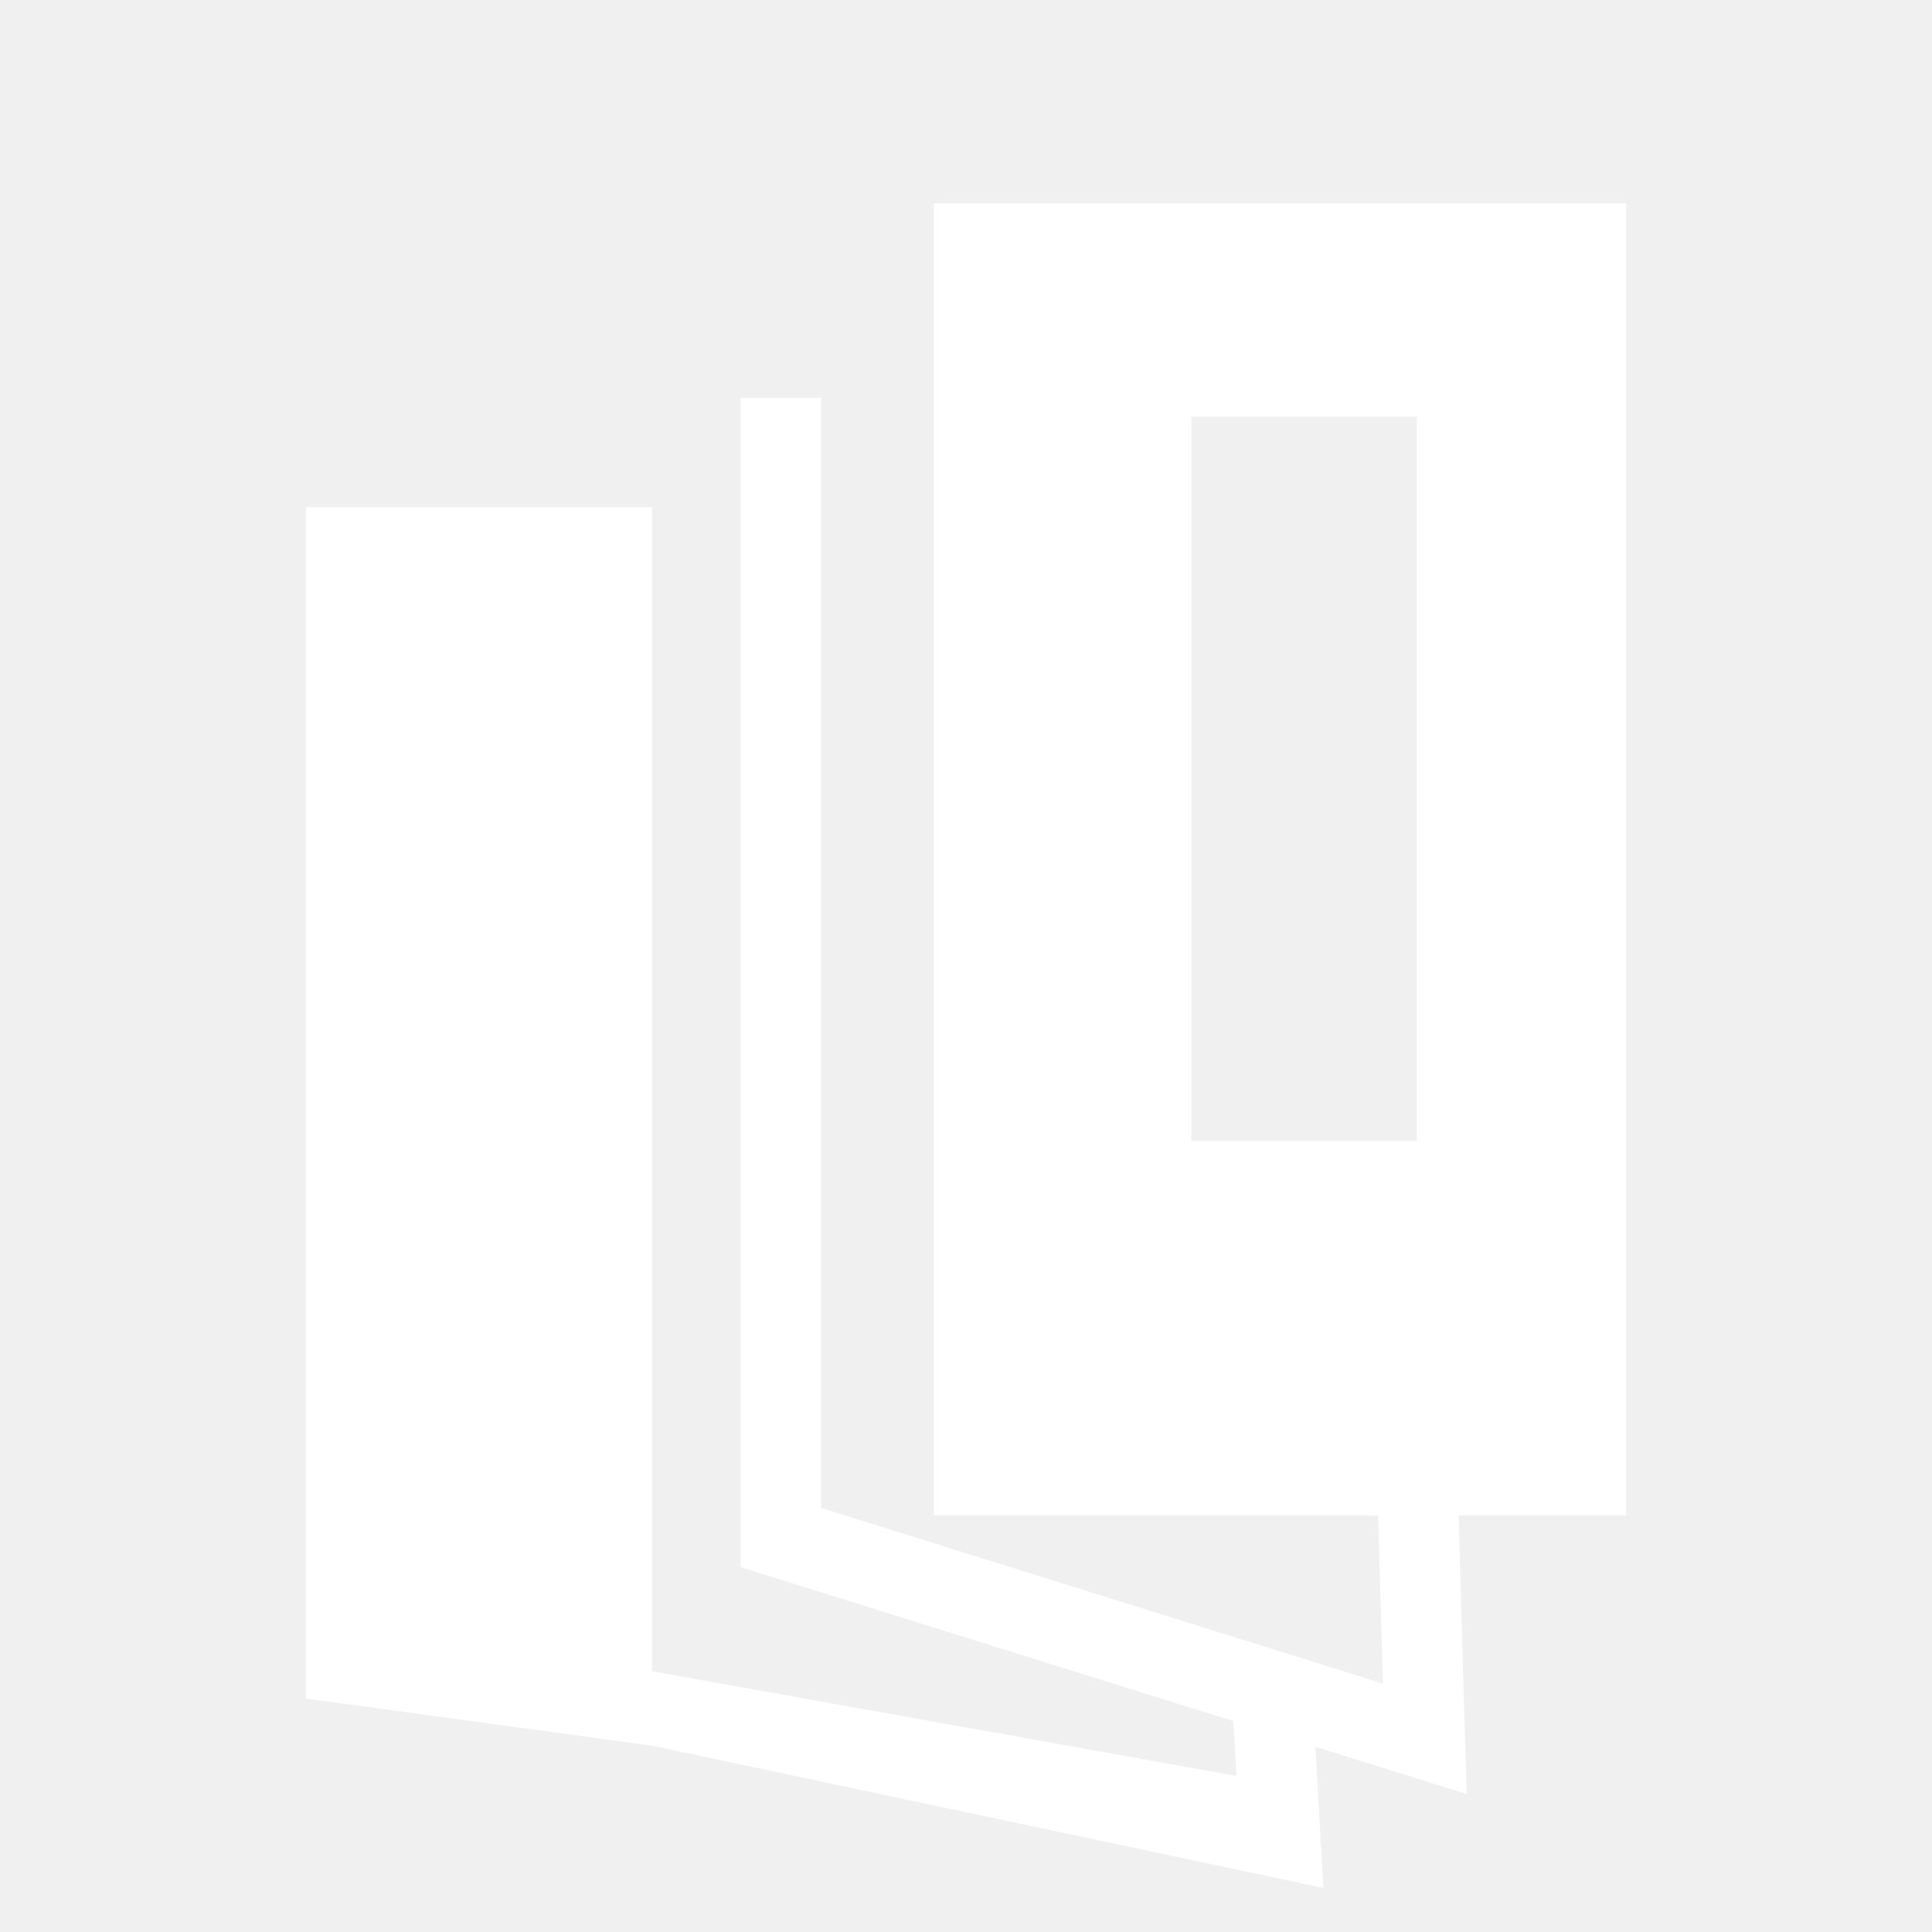
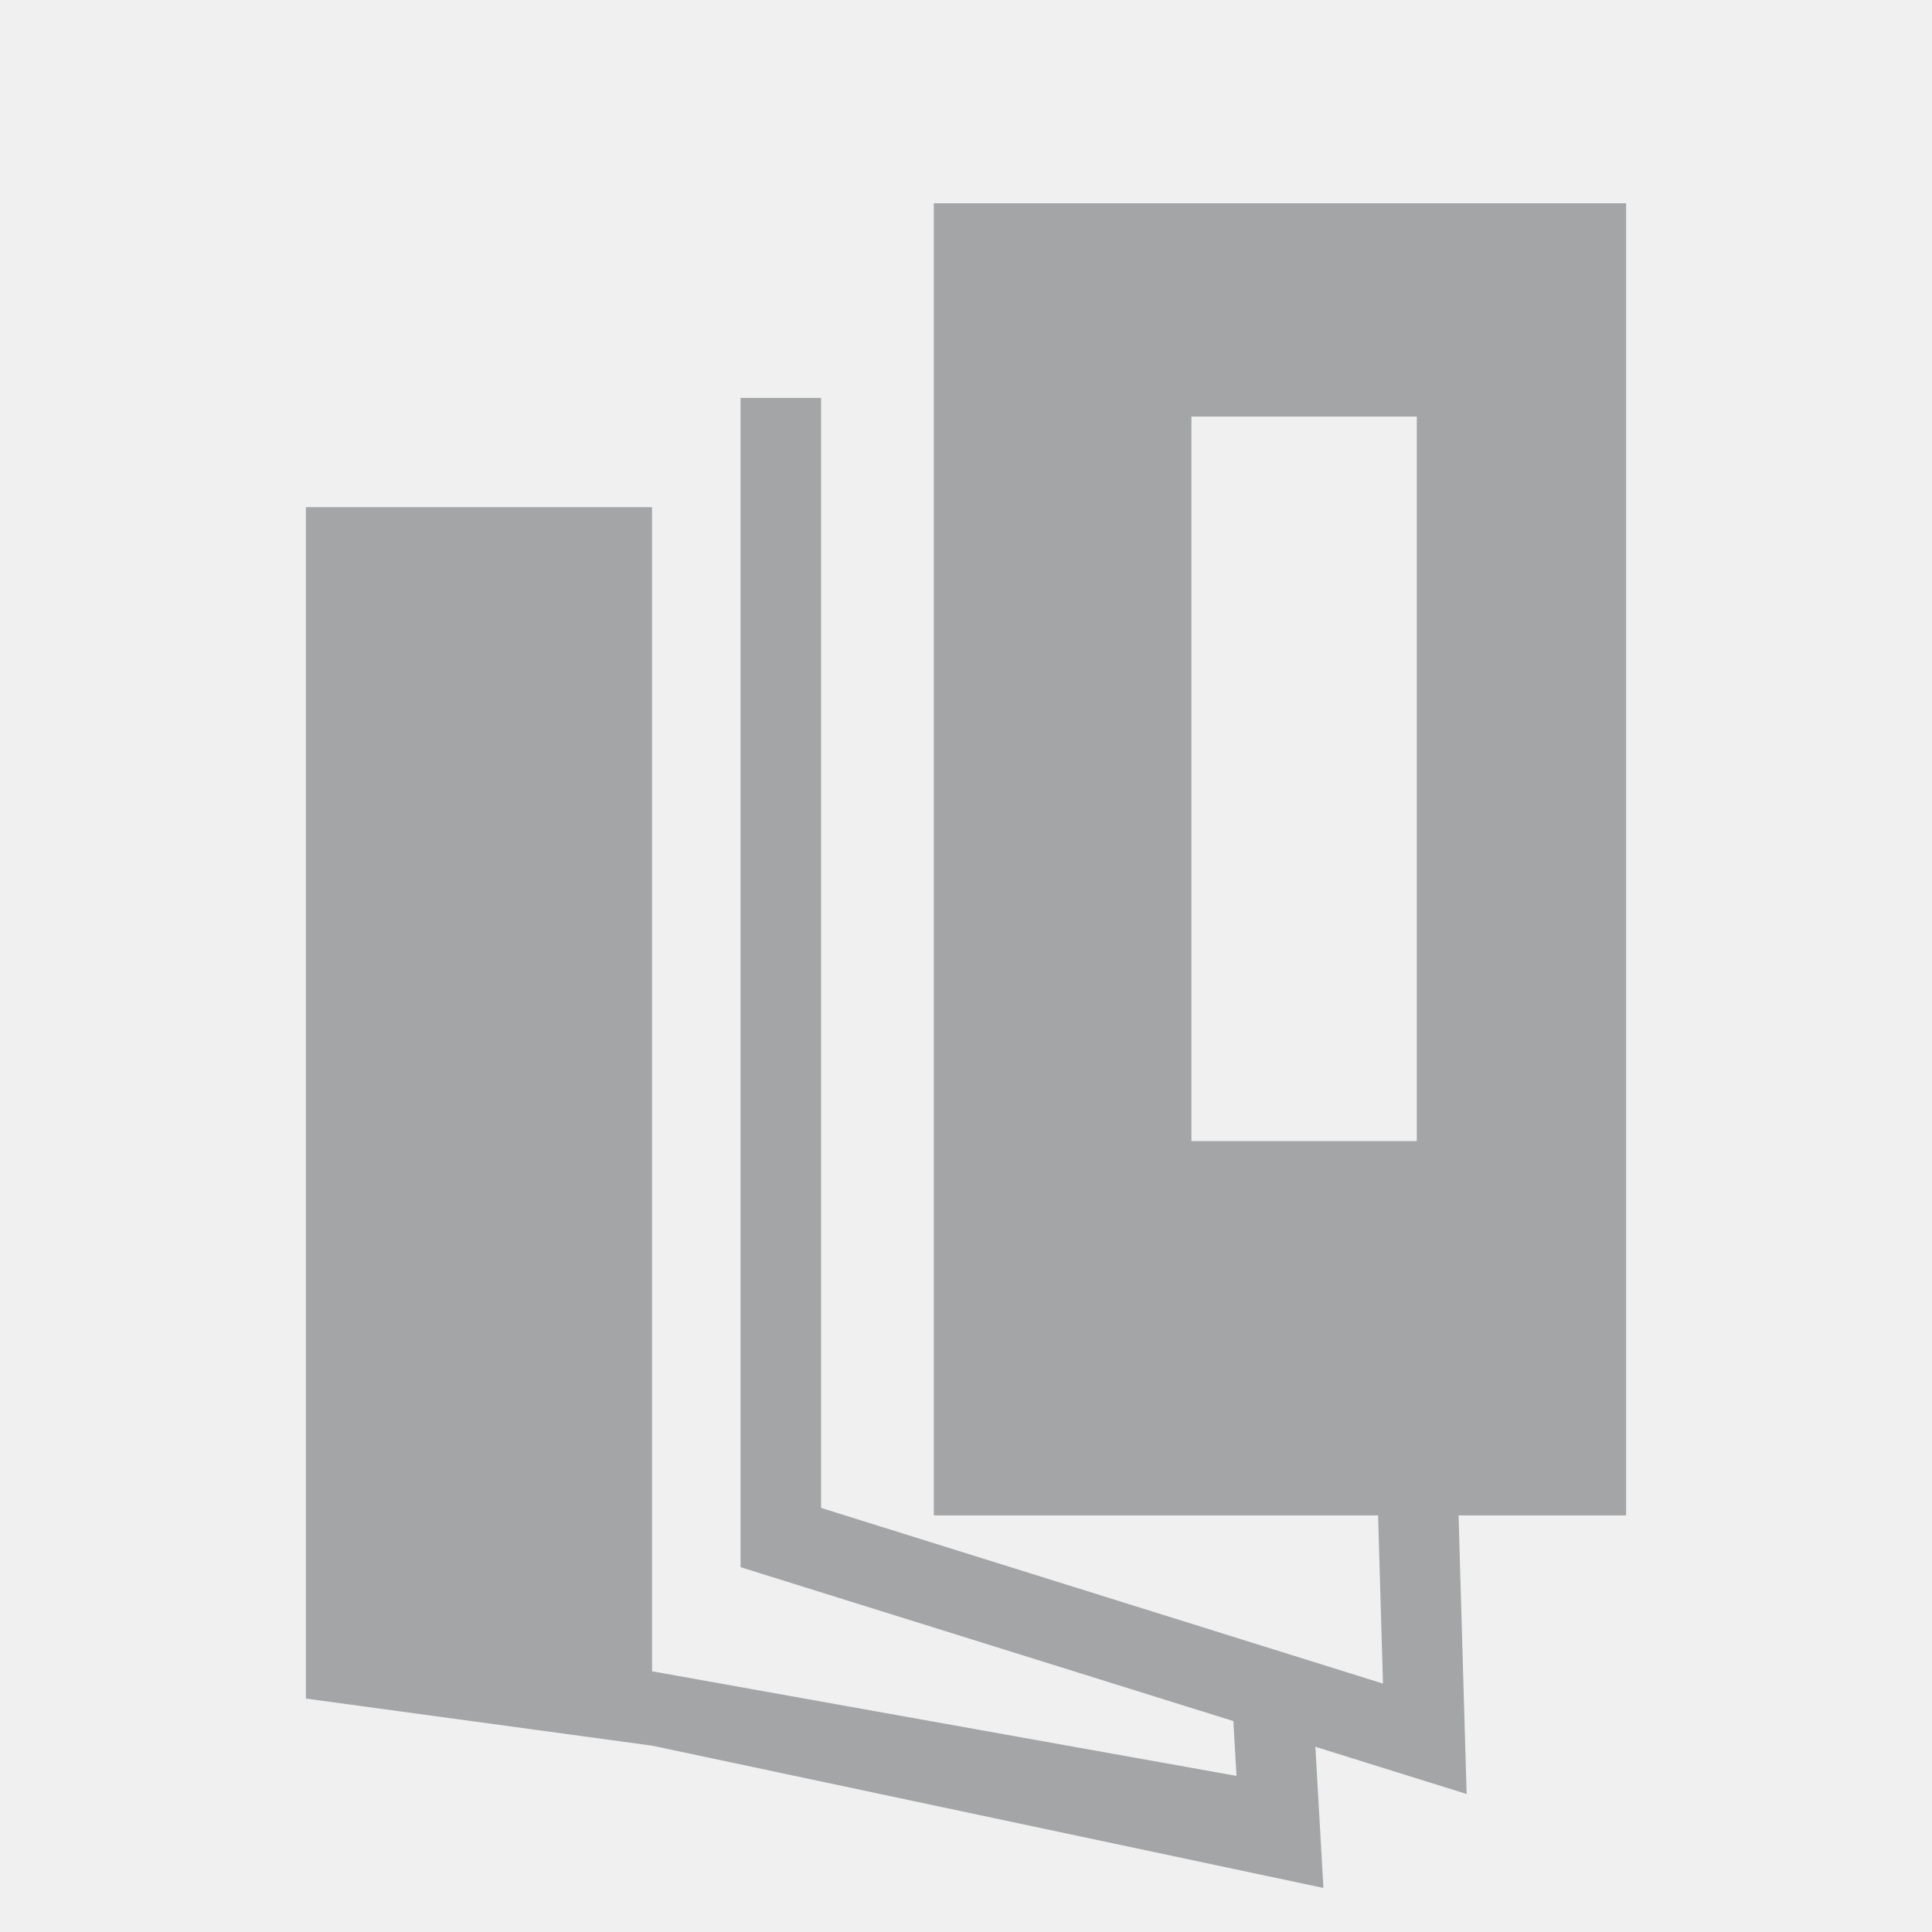
<svg xmlns="http://www.w3.org/2000/svg" width="40" height="40" viewBox="0 0 40 40" fill="none">
-   <path d="M13.5 29.167V10.5H6.333V35.167L13.5 36.142L27.4 39.088L27.233 36.165L30.365 37.143L30.198 31.375H33.667V4.208H19.333V31.375H28.532L28.633 34.857L17 31.22V8.238H15.333V32.447L25.535 35.633L25.6 36.768L13.5 34.602V29.167ZM24.667 23.625V8.625H29.333V23.625H24.667Z" fill="white" />
+   <path d="M13.5 29.167V10.5H6.333V35.167L13.5 36.142L27.4 39.088L27.233 36.165L30.365 37.143L30.198 31.375H33.667V4.208H19.333V31.375H28.532L28.633 34.857L17 31.22V8.238H15.333V32.447L25.535 35.633L25.6 36.768L13.5 34.602V29.167ZM24.667 23.625V8.625H29.333V23.625H24.667Z" fill="#A3A5A7" />
</svg>
